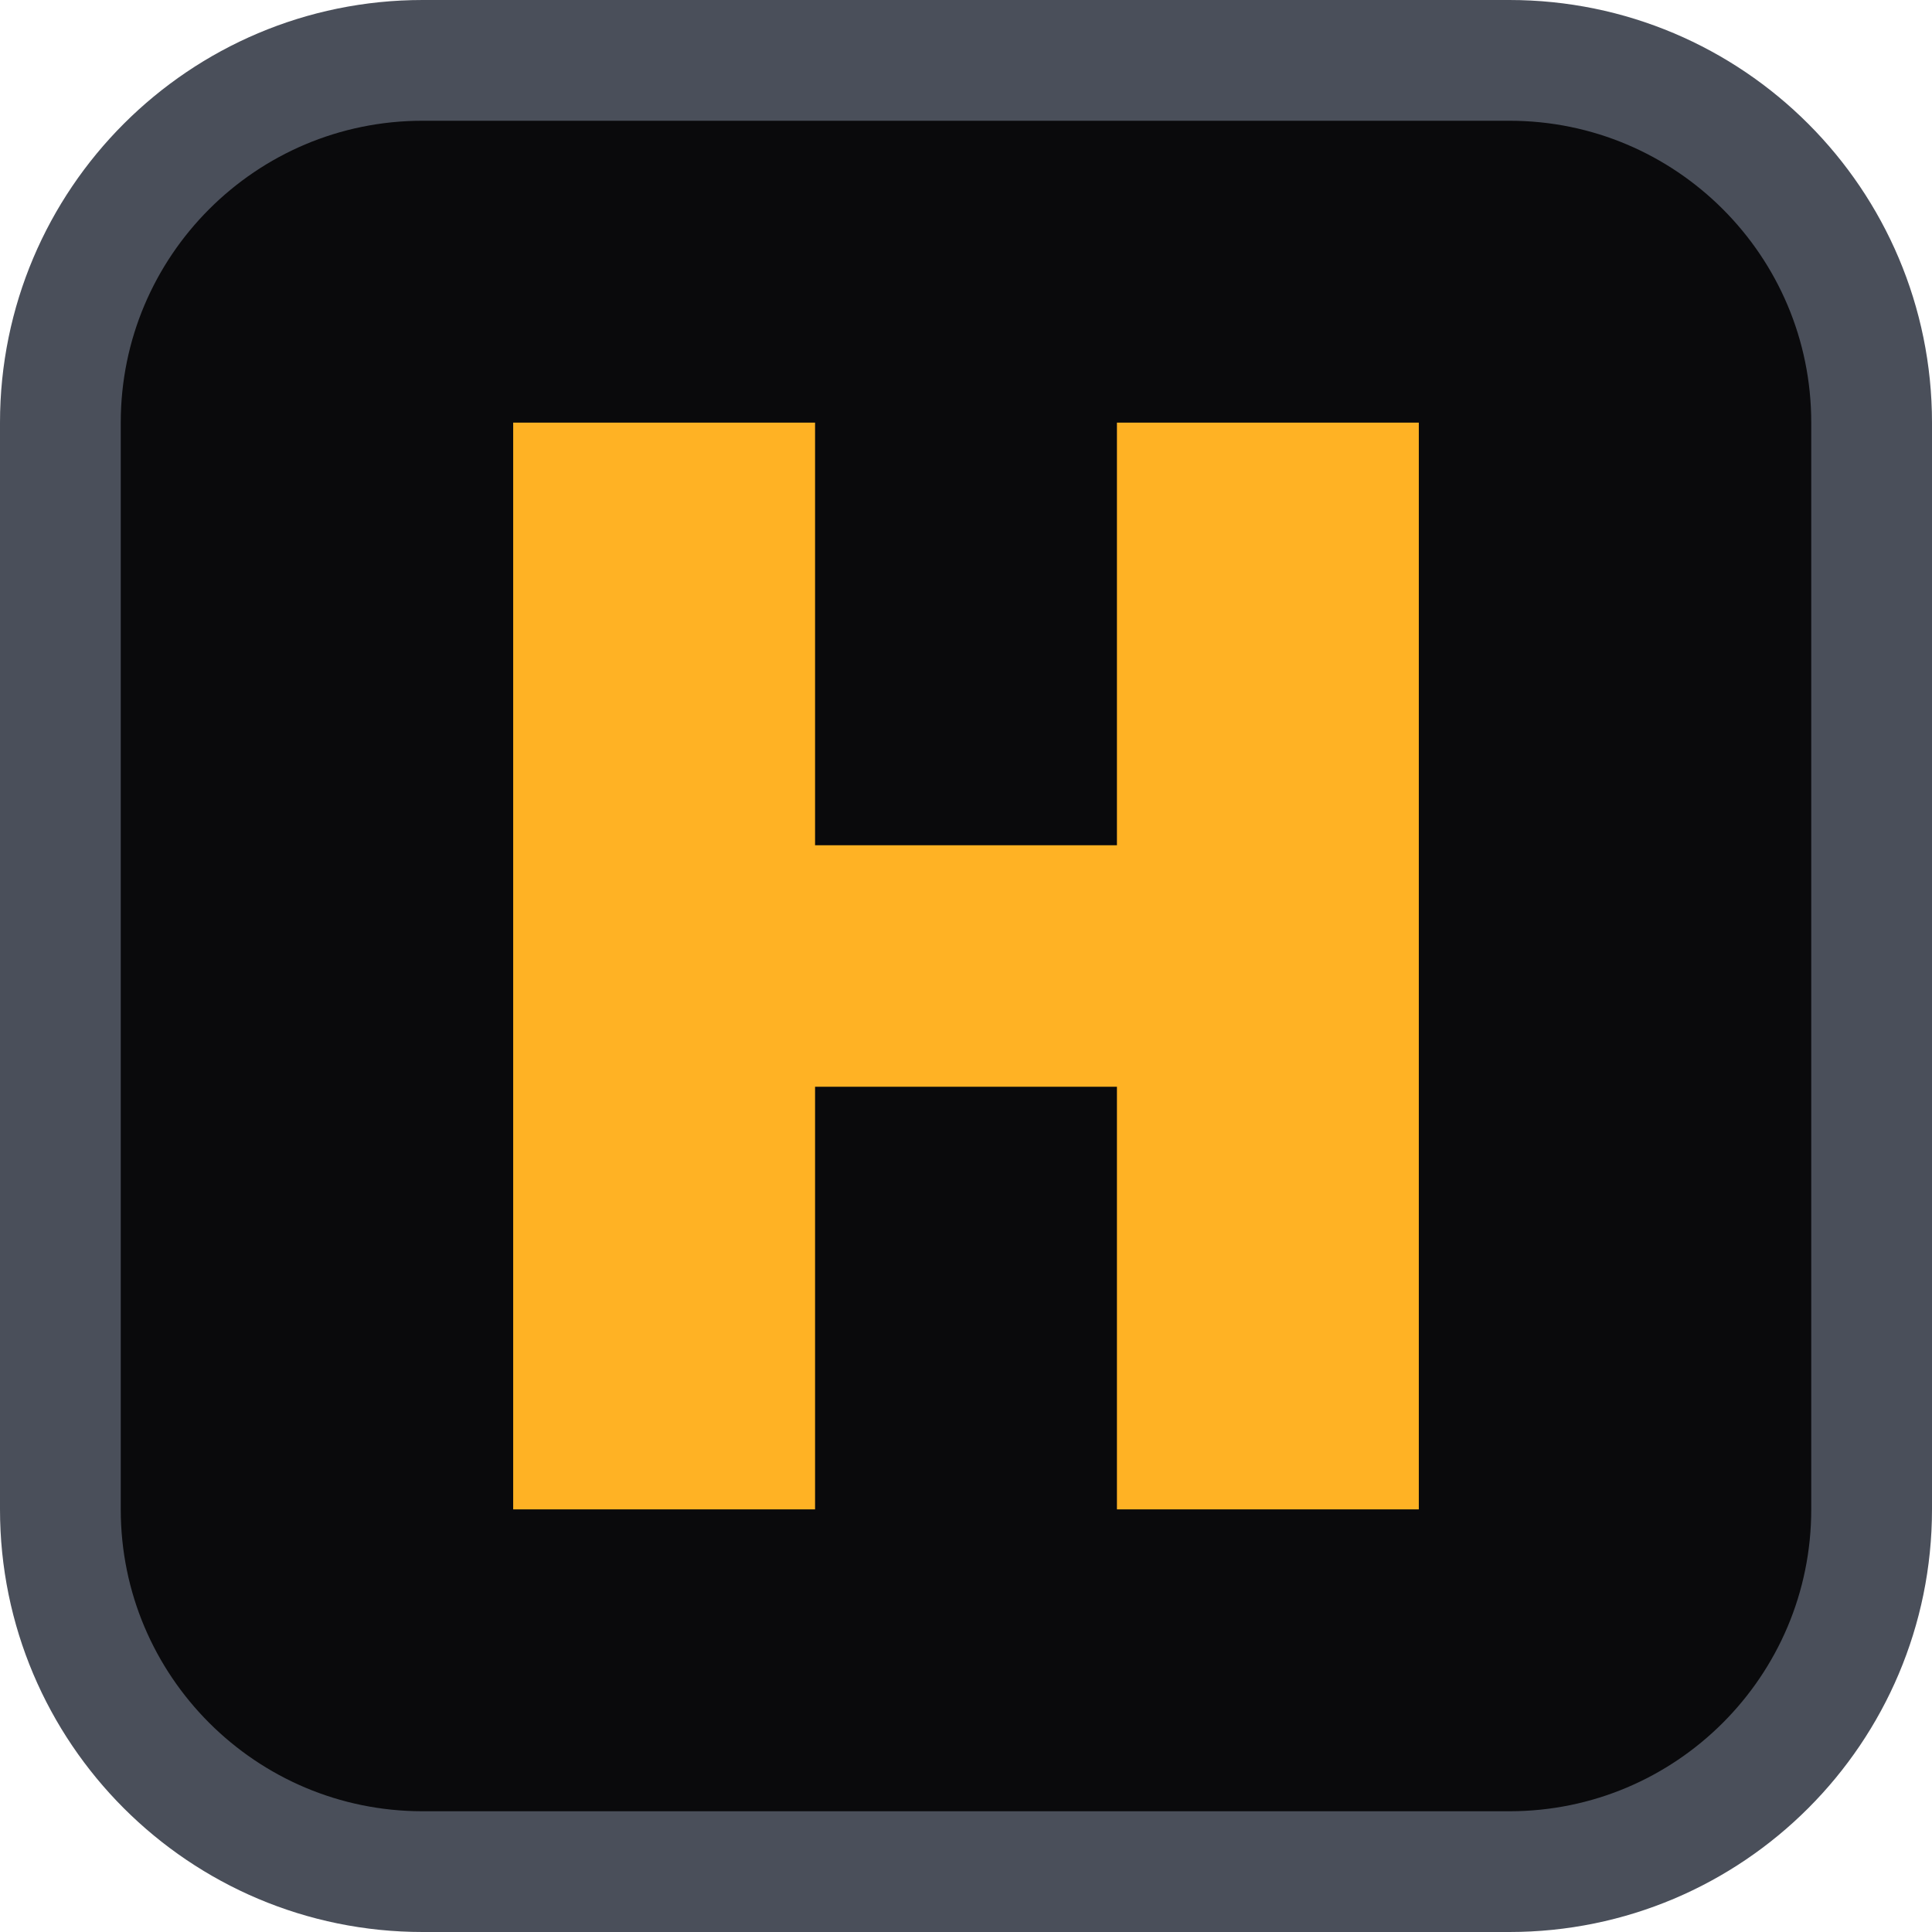
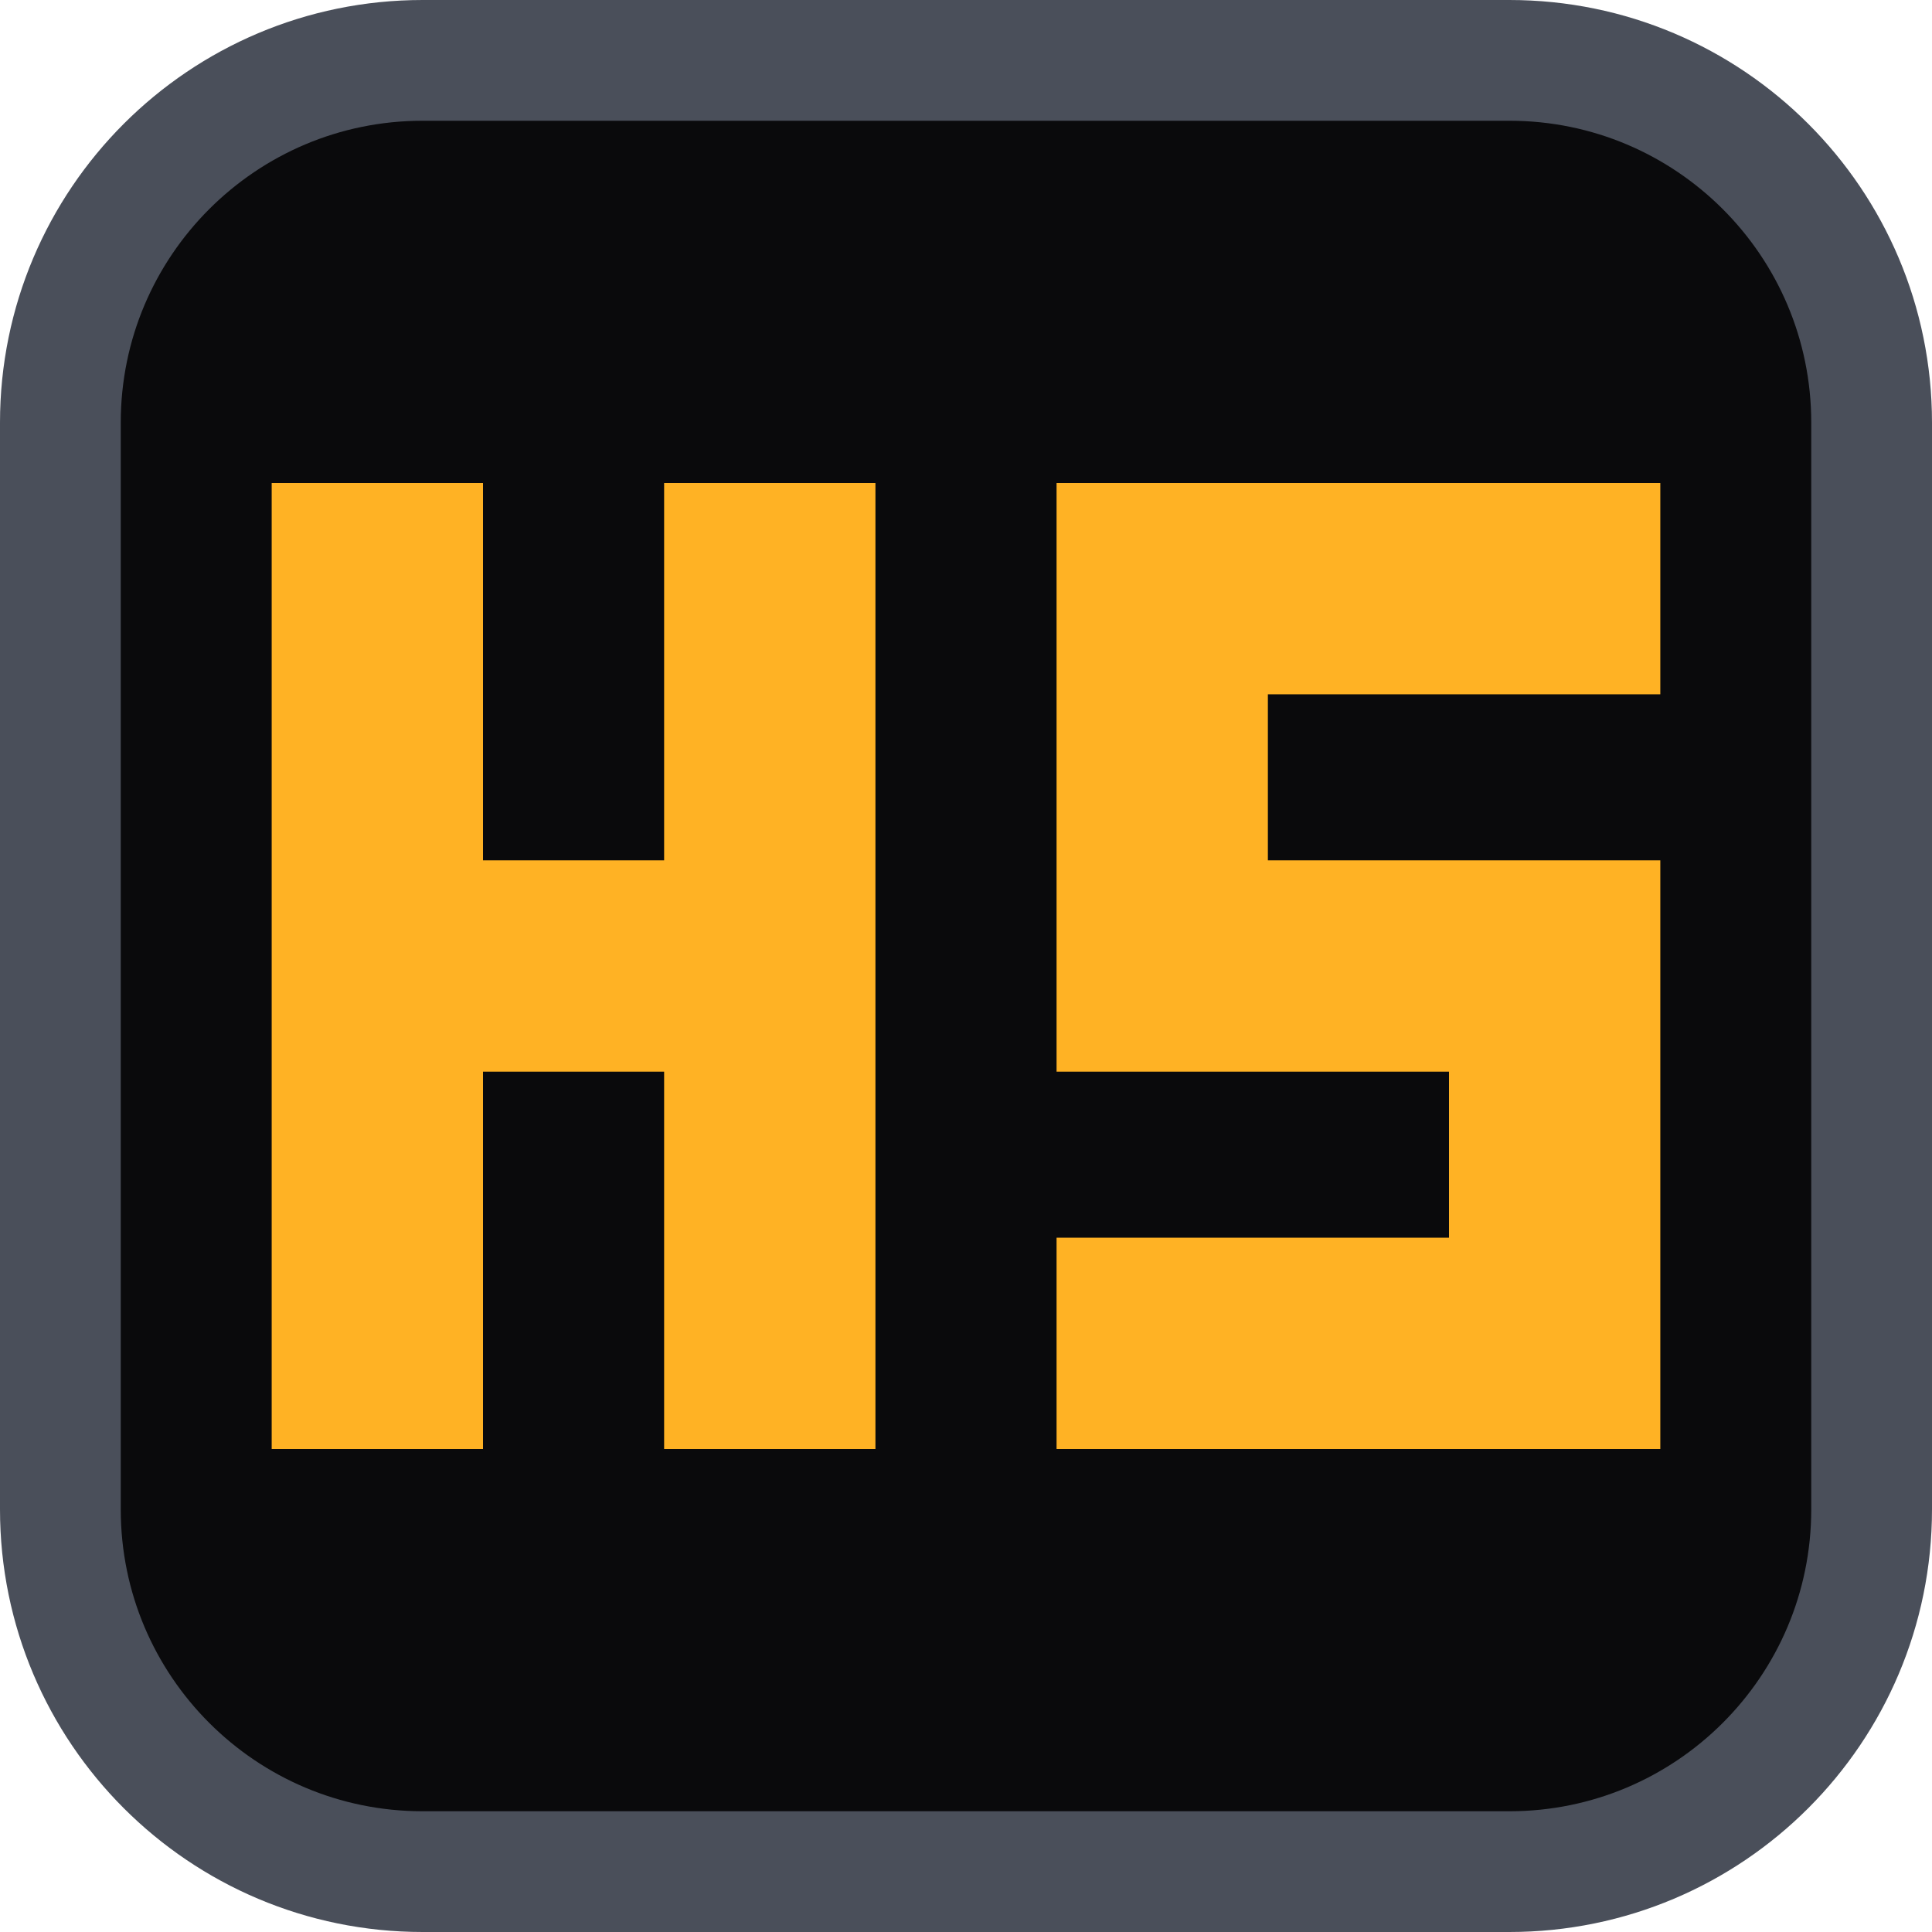
<svg xmlns="http://www.w3.org/2000/svg" viewBox="0 0 64 64">
  <rect x="2" y="2" width="60" height="60" rx="12" fill="#0a0a0c" stroke="#4a4f5a" stroke-width="4" />
-   <path fill="#ffb224" d="M17 14h10v14h10V14h10v36H37V36H27v14H17z" />
+   <path fill="#ffb224" d="M9 16h7v12.5h6V16h7v32h-7V35.5h-6V48H9zM35 16h20v7H42v5.5h13V48H35v-7h13v-5.5H35z" />
</svg>
